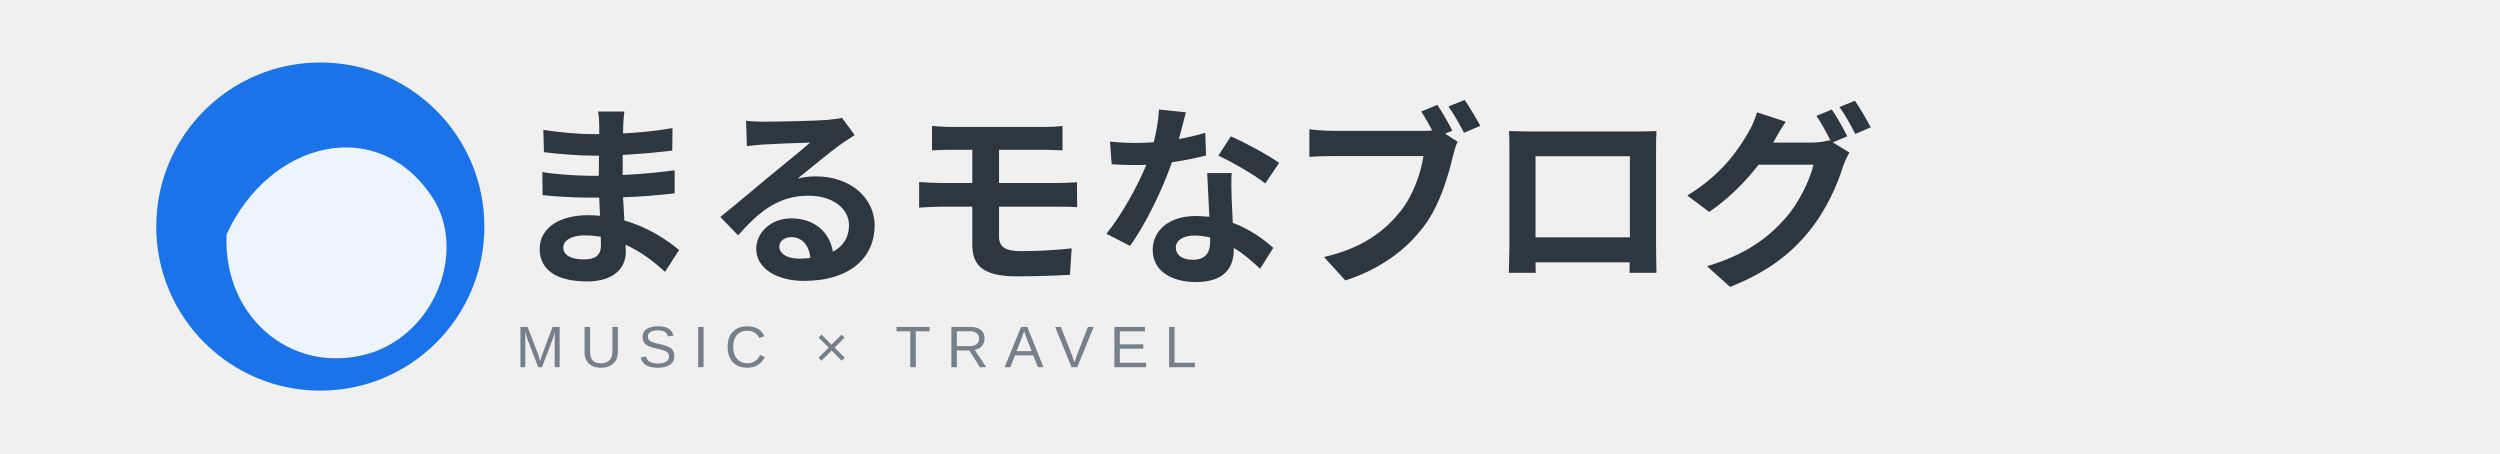
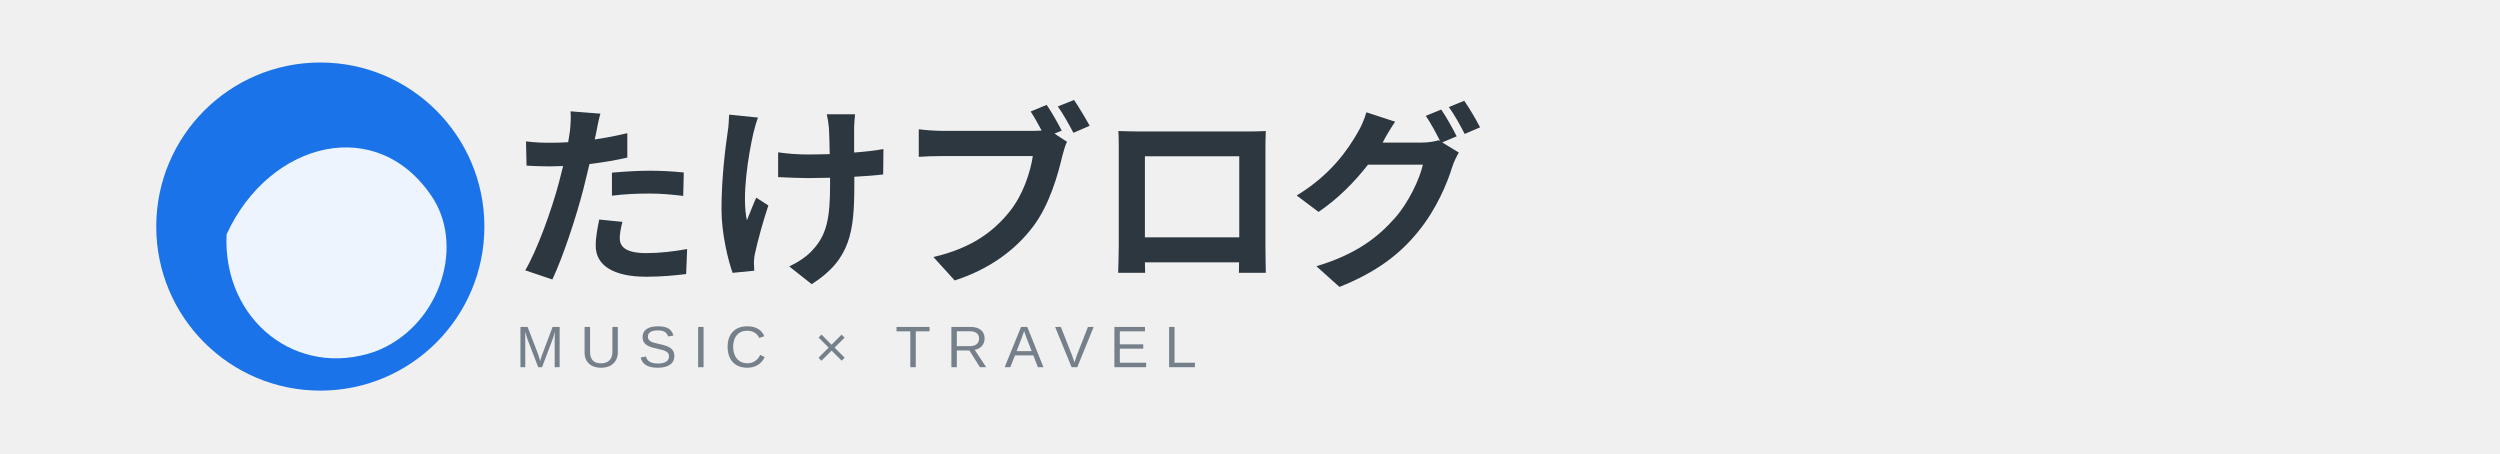
<svg xmlns="http://www.w3.org/2000/svg" width="640" height="116" viewBox="0 0 640 116">
  <rect width="640" height="116" fill="none" />
  <circle cx="82" cy="58" r="42" fill="#1a73e8" />
  <path d="M58 60c11-24 39-31 53-9 8 13 1 33-15 39-20 7-39-8-38-30z" fill="#fff" opacity=".92" />
-   <text x="130" y="69" font-family="Arial,'Noto Sans JP',sans-serif" font-size="50" font-weight="800" fill="#2d3740">まるモなブログ</text>
+   <text x="130" y="69" font-family="Arial,'Noto Sans JP',sans-serif" font-size="50" font-weight="800" fill="#2d3740">たけブログ</text>
  <text x="132" y="94" font-family="Arial,'Noto Sans JP',sans-serif" font-size="15" letter-spacing="4" fill="#75808a">MUSIC × TRAVEL</text>
</svg>
